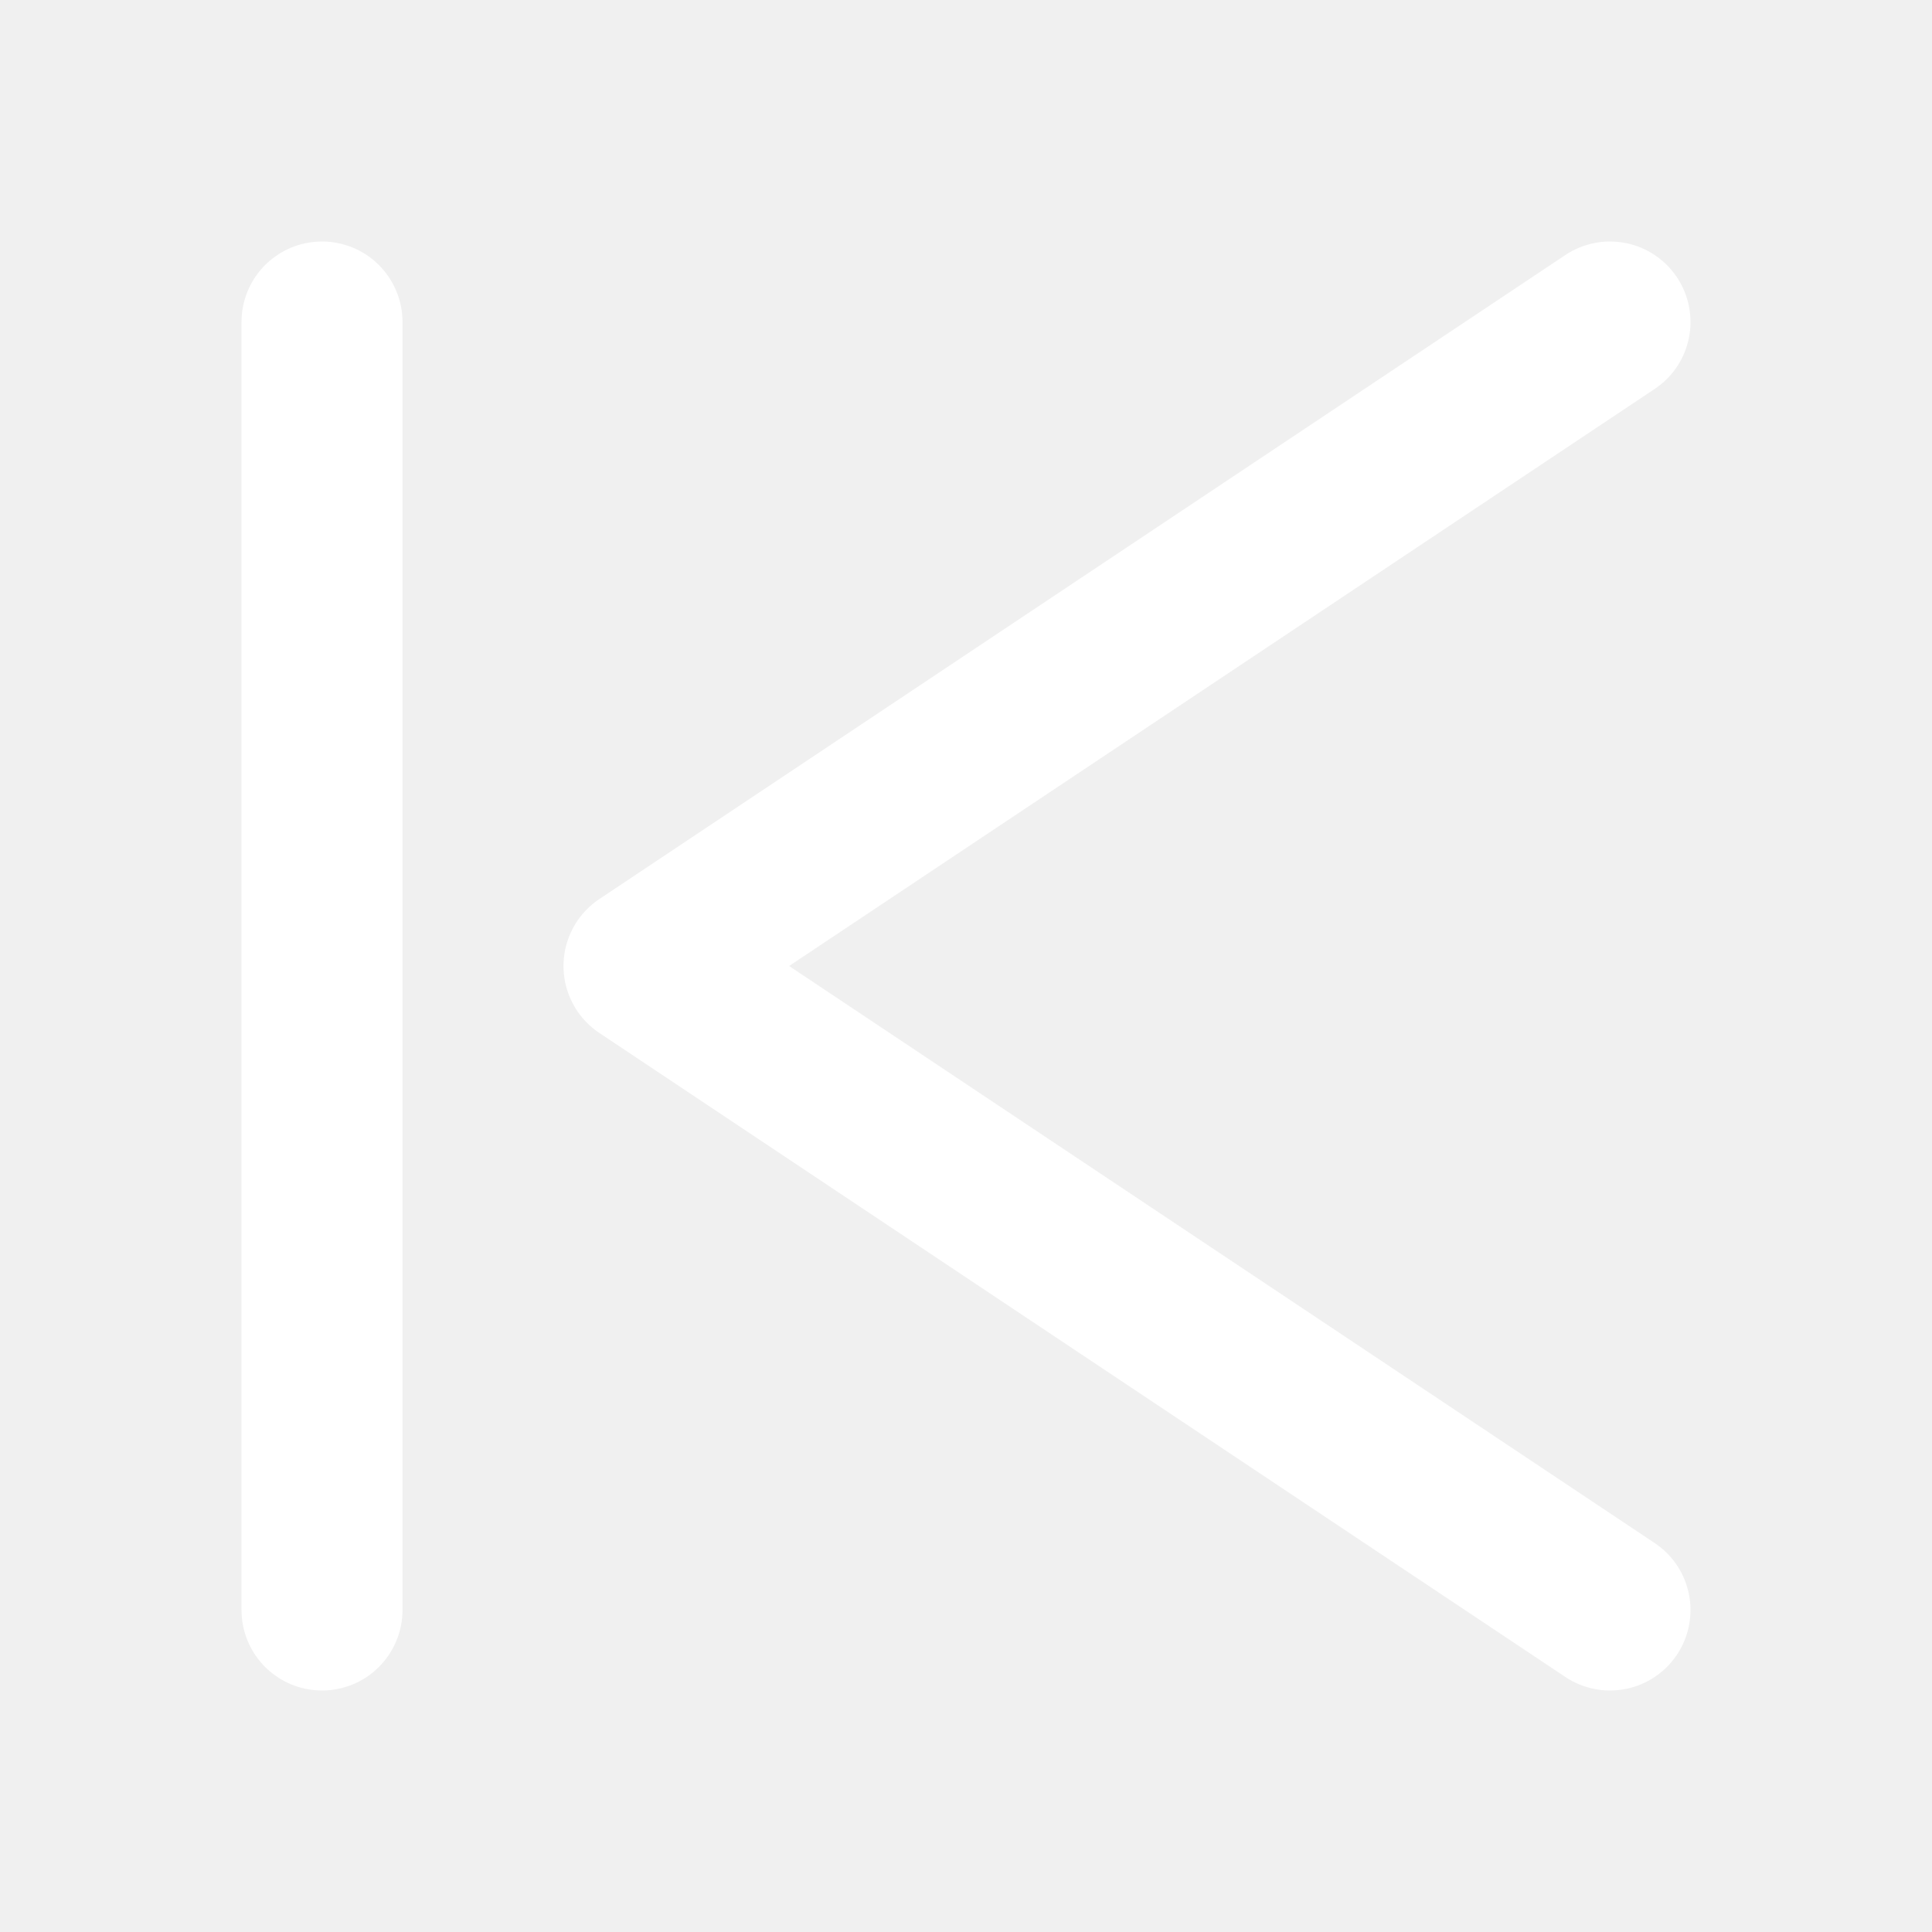
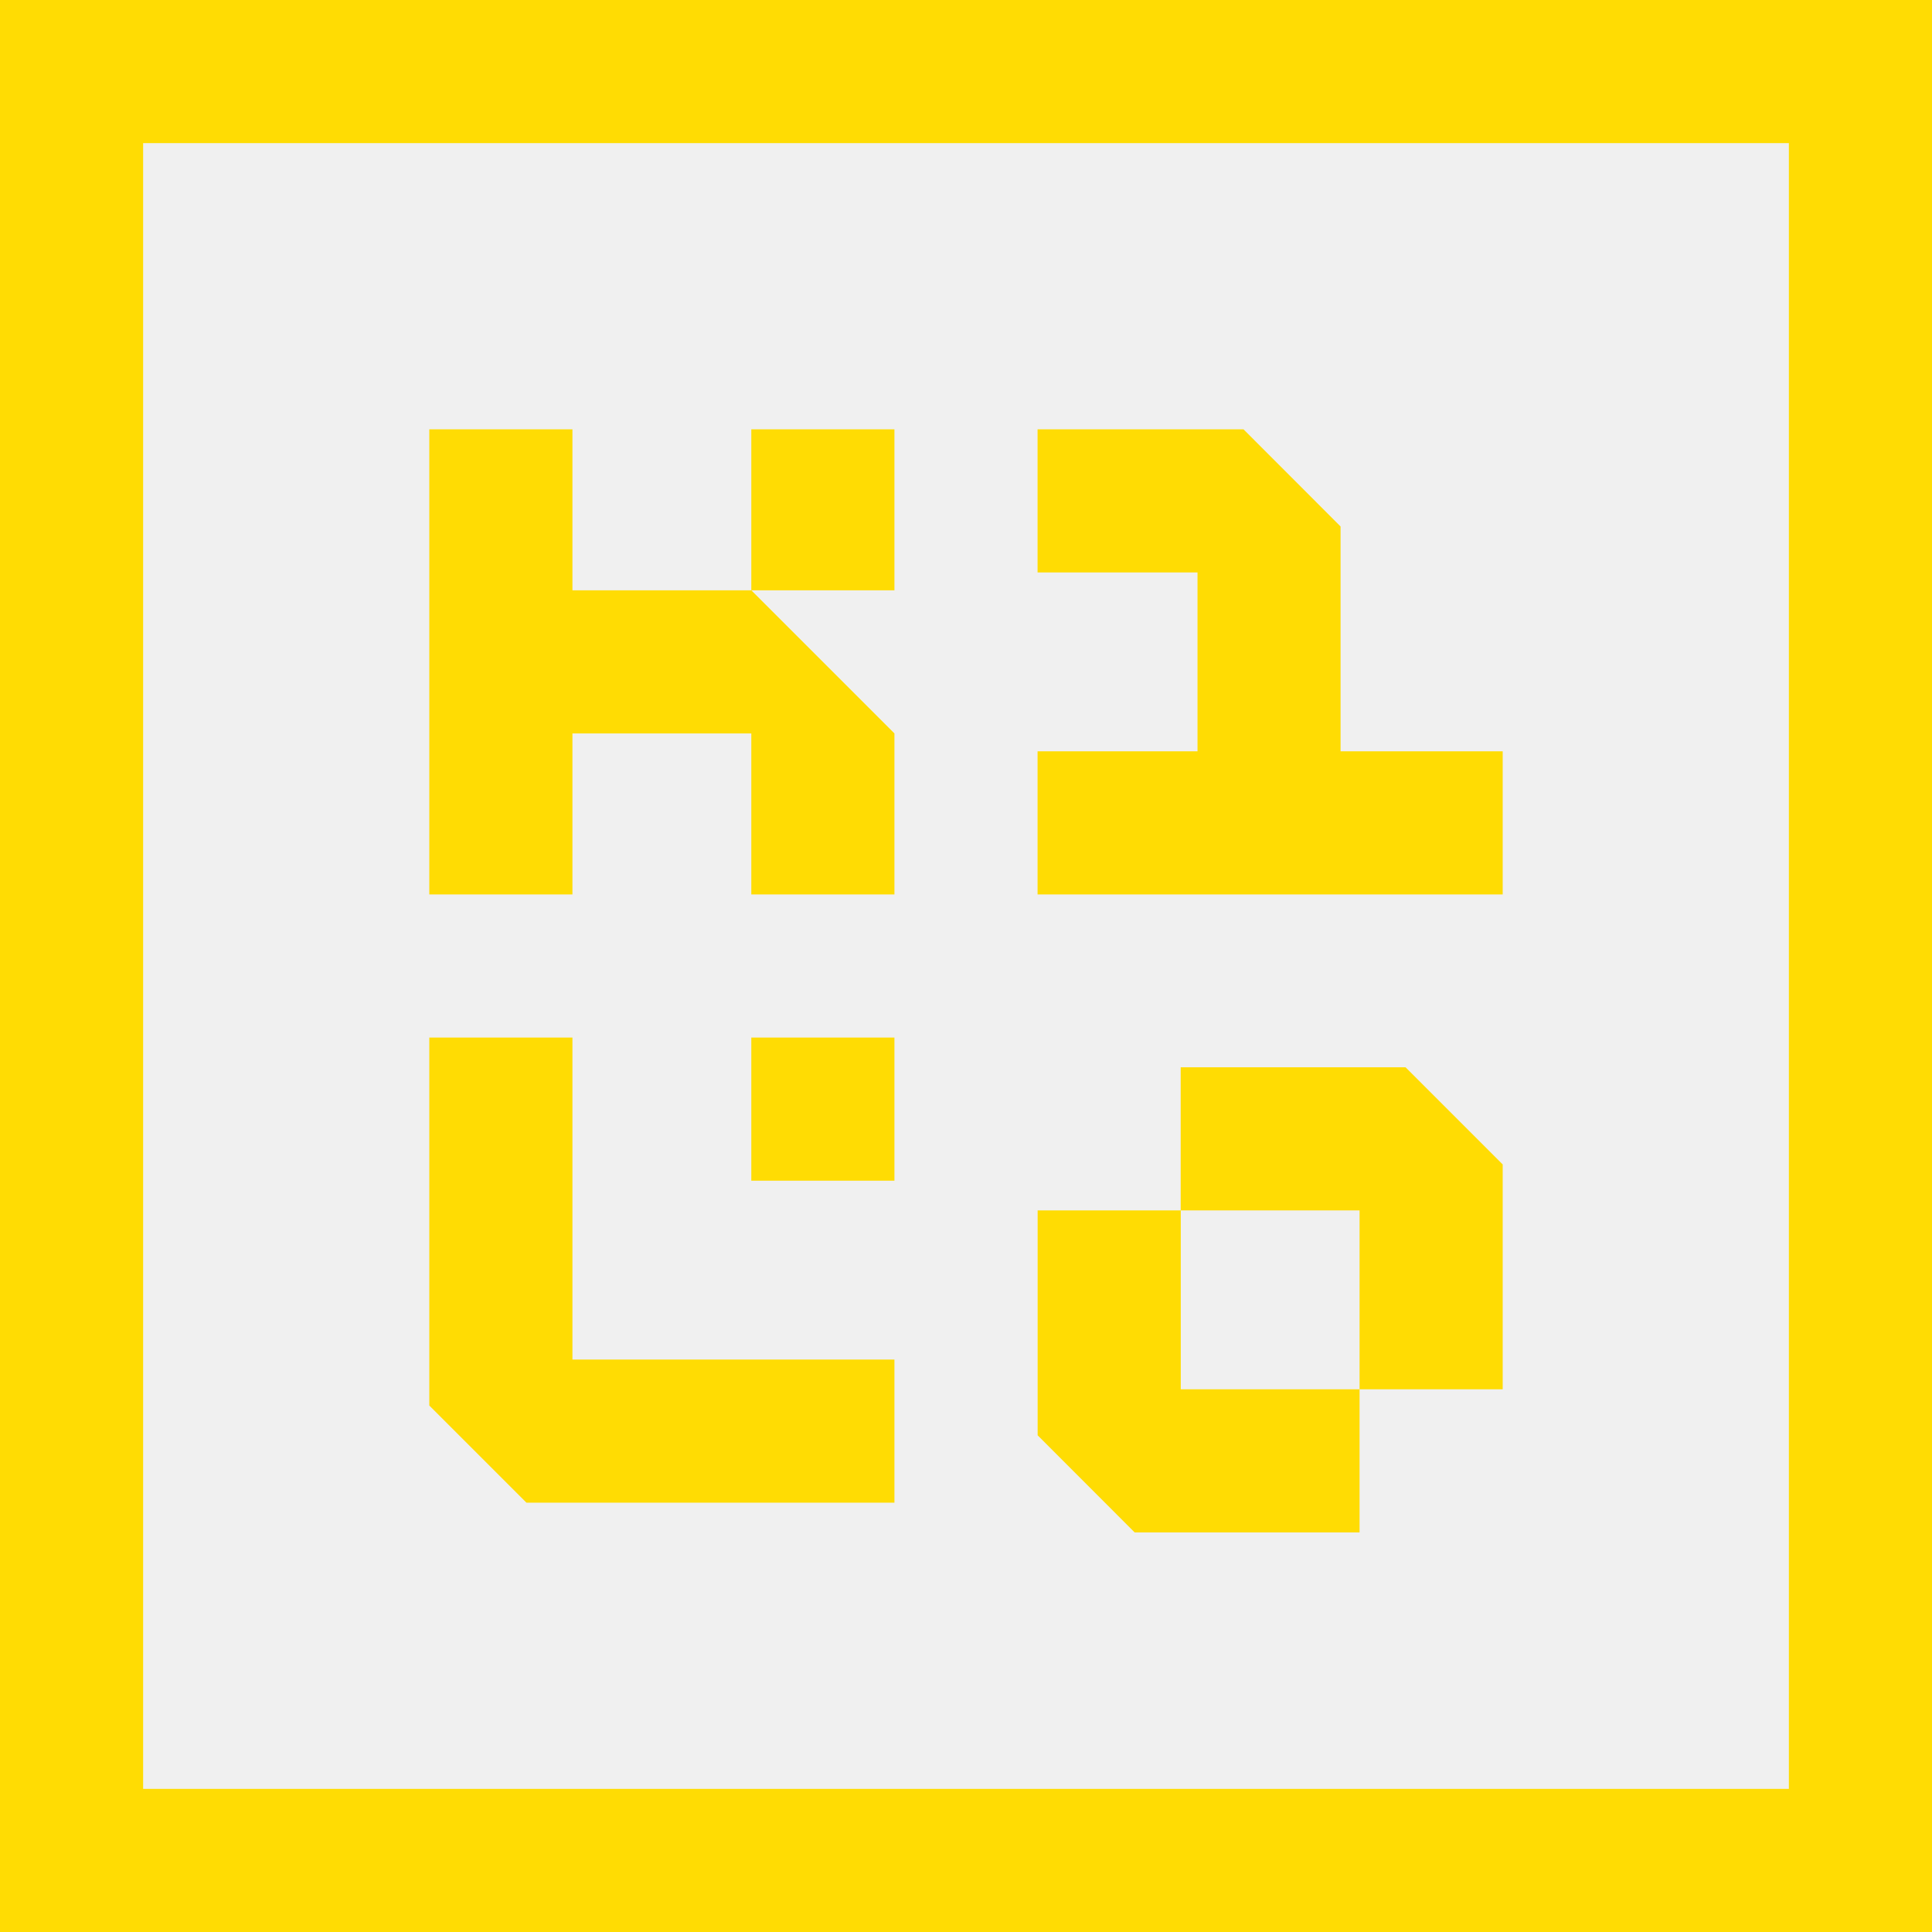
- <svg xmlns="http://www.w3.org/2000/svg" viewBox="0 0 24 24" fill="none" stroke="#fff" stroke-width="2" stroke-linecap="round" stroke-linejoin="round">
-   <path d="M4 4v16" />
-   <path d="M20 4l-12 8 12 8" />
+ <svg xmlns="http://www.w3.org/2000/svg" fill="#FFDC03" fill-rule="evenodd" width="64" height="64" viewBox="0 0 24 24">
+   <path d="M0 0v24h24V0H0zm22.222 22.222H1.778V1.778h20.444v20.444zm-7.555-4.964h2.222v1.778h-2.794L12.89 17.83v-2.794h1.778v2.222zm4 0h-1.778v-2.222h-2.222v-1.778h2.793l1.207 1.207v2.793zm-7.556-2.591H9.333v-1.778h1.778v1.778zm-5.778-1.778h1.778v4h4v1.778H6.54L5.333 17.46V12.89zm13.334-3.556v1.778h-5.778V9.333h1.987V7.111h-1.987V5.333h2.558l1.206 1.207v2.793h2.014zm-11.556-2h2.222l1.778 1.778v2H9.333v-2H7.111v2H5.333V5.333h1.778v2zm4 0H9.333v-2h1.778v2z" />
</svg>
